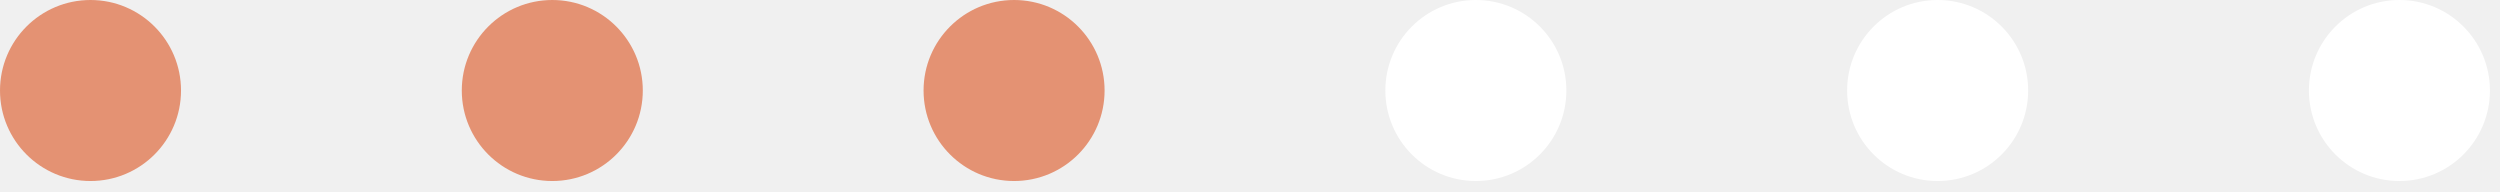
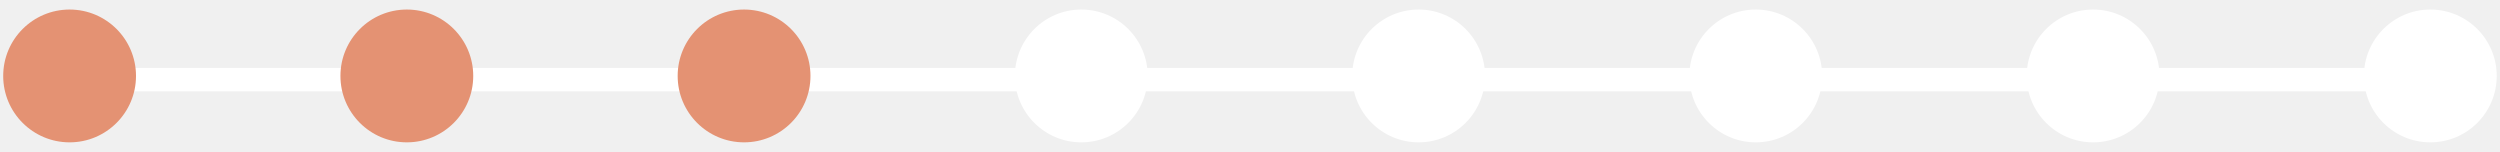
- <svg xmlns="http://www.w3.org/2000/svg" width="157" height="12" viewBox="0 0 157 12" fill="none">
-   <circle cx="34.684" cy="5.684" r="5.684" fill="#E49273" />
-   <circle cx="5.684" cy="5.684" r="5.684" fill="#E49273" />
-   <circle cx="63.684" cy="5.684" r="5.684" fill="#E49273" />
-   <circle cx="92.684" cy="5.684" r="5.684" fill="white" />
-   <circle cx="121.684" cy="5.684" r="5.684" fill="white" />
-   <circle cx="150.684" cy="5.684" r="5.684" fill="white" />
+ <svg xmlns="http://www.w3.org/2000/svg" width="214" height="13" viewBox="0 0 214 13" fill="none">
+   <rect x="6.273" y="5.816" width="202" height="2" fill="white" />
+   <circle cx="34.825" cy="6.501" r="5.684" fill="#E49273" />
+   <circle cx="63.692" cy="6.501" r="5.684" fill="#E49273" />
+   <circle cx="150.294" cy="6.501" r="5.684" fill="white" />
+   <circle cx="92.559" cy="6.501" r="5.684" fill="white" />
+   <circle cx="179.169" cy="6.501" r="5.684" fill="white" />
+   <circle cx="121.434" cy="6.501" r="5.684" fill="white" />
+   <circle cx="208.036" cy="6.501" r="5.684" fill="white" />
+   <circle cx="5.958" cy="6.501" r="5.684" fill="#E49273" />
</svg>
